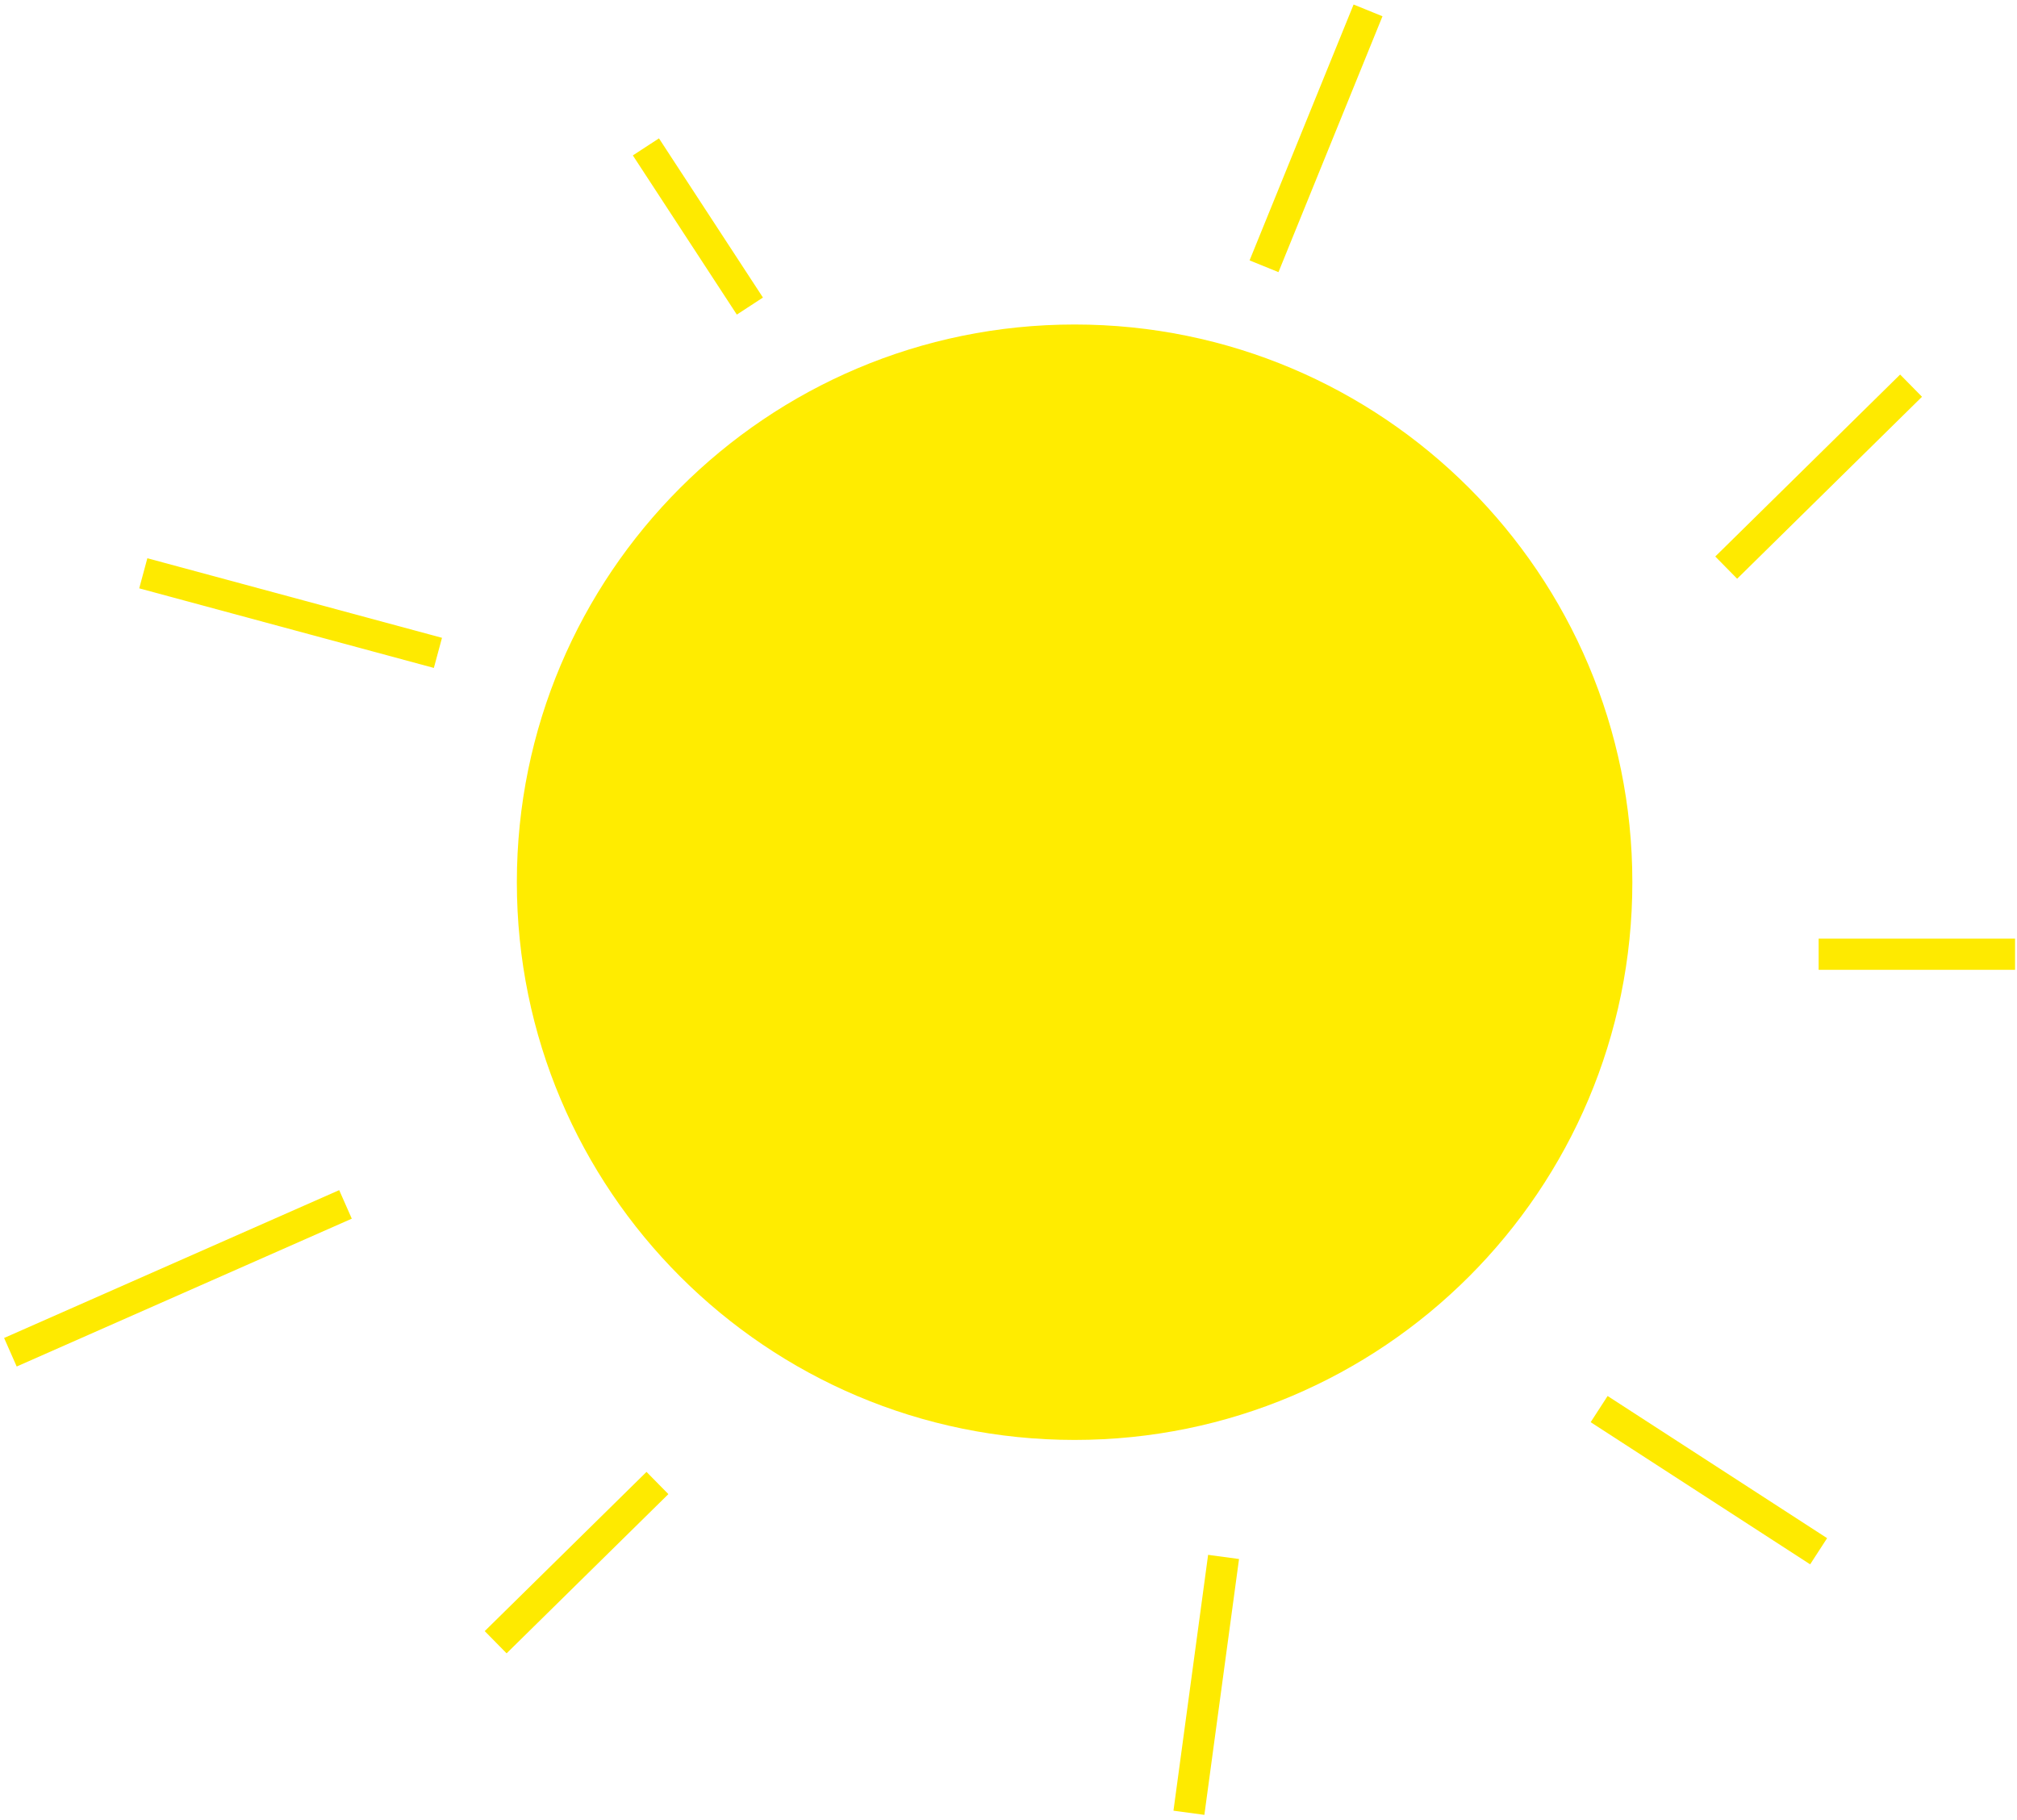
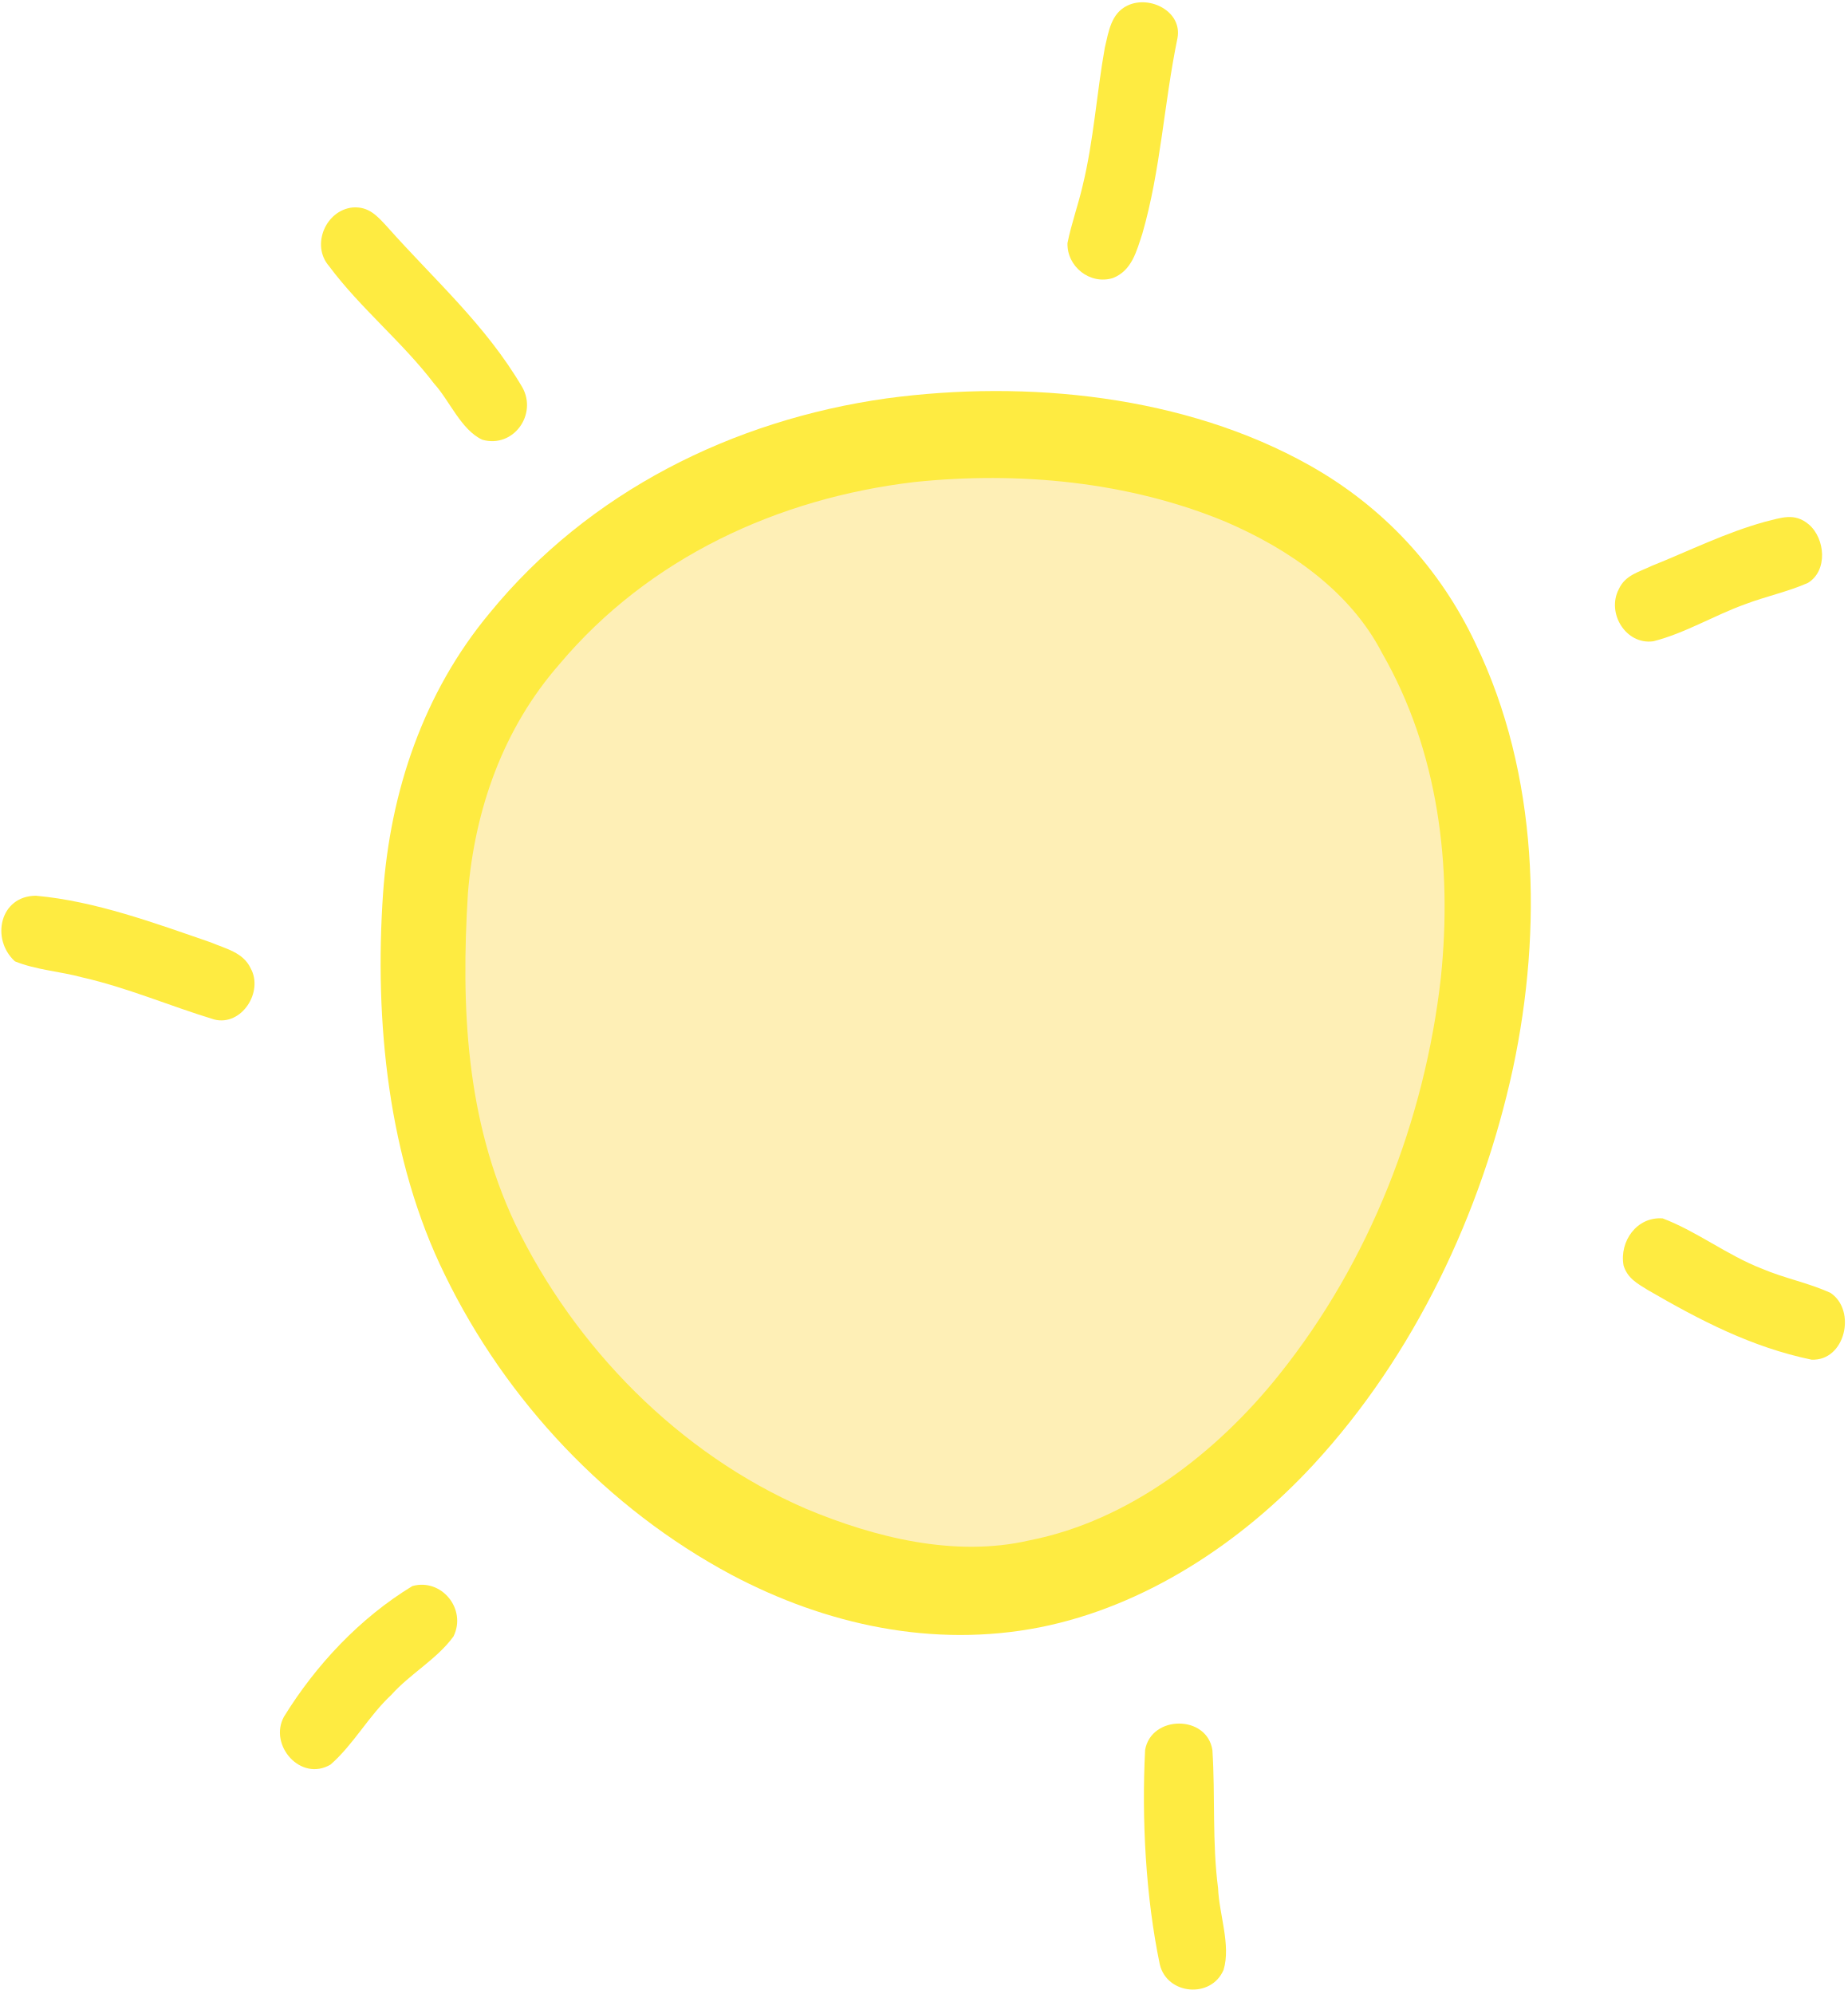
- <svg xmlns="http://www.w3.org/2000/svg" width="194" height="175" viewBox="0 0 194 175" fill="none">
-   <path fill-rule="evenodd" clip-rule="evenodd" d="M157.003 84.86C157.003 114.488 132.986 138.507 103.357 138.507C73.729 138.507 49.712 114.488 49.712 84.86C49.712 55.233 73.729 31.214 103.357 31.214C132.986 31.214 157.003 55.233 157.003 84.86Z" fill="#FFEC00" />
-   <path d="M1 130.072L33.23 115.851" stroke="#FEEA00" stroke-width="3" />
-   <path d="M63.235 142.65L47.674 157.965" stroke="#FEEA00" stroke-width="3" />
-   <path d="M117.686 149.761L114.353 174.371" stroke="#FEEA00" stroke-width="3" />
-   <path d="M153.809 135.54L174.92 149.215" stroke="#FEEA00" stroke-width="3" />
-   <path d="M174.92 91.787H193.813" stroke="#FEEA00" stroke-width="3" />
-   <path d="M166.031 54.599L183.811 37.096" stroke="#FEEA00" stroke-width="3" />
-   <path d="M121.577 25.612L131.581 1" stroke="#FEEA00" stroke-width="3" />
-   <path d="M72.126 29.441L62.125 14.129" stroke="#FEEA00" stroke-width="3" />
-   <path d="M13.782 55.145L42.121 62.8" stroke="#FEEA00" stroke-width="3" />
+ <svg xmlns="http://www.w3.org/2000/svg" width="265" height="286" viewBox="0 0 265 286" fill="none">
+   <path d="M161.753 0.78C164.927 -0.713 169.62 1.647 168.887 5.487C166.94 14.887 166.5 24.34 163.847 33.527C163.007 36.047 162.353 38.82 159.607 39.887C156.327 40.887 153.007 38.22 153.113 34.86C153.673 32.074 154.647 29.407 155.287 26.634C156.887 20.087 157.287 13.394 158.473 6.807C159.02 4.514 159.367 1.887 161.753 0.78Z" fill="#FEEB41" />
+   <path d="M50.62 29.753C52.9 29.607 54.087 30.953 55.5 32.486C62.247 40.1 69.633 46.54 74.927 55.566C77.1 59.46 73.633 64.326 69.18 63.073C66.127 61.647 64.5 57.486 62.273 55.033C57.687 49.02 51.687 44.206 47.193 38.166C44.58 35.166 46.713 30.127 50.62 29.753Z" fill="#FEEB41" />
+   <path d="M127.166 57.14C147.26 54.433 169.953 56.687 187.873 66.767C198.366 72.673 206.526 81.433 211.66 92.34C220.686 111.047 221.273 133.22 217.006 153.26C212.5 174.007 202.86 194.407 188.393 210.073C178.046 221.273 164.246 230.407 149.153 233.407C133.886 236.407 118.5 233.073 104.913 225.873C87.153 216.38 72.593 200.927 63.806 182.847C55.647 166.26 53.687 146.407 54.94 128.18C55.98 113.487 60.74 99.327 70.233 87.927C84.447 70.54 105.1 60.247 127.166 57.14Z" fill="#FEEB41" />
+   <path d="M131.153 69.14C146.073 67.58 161.9 69.06 175.82 74.847C184.833 78.727 193.647 84.754 198.247 93.687C206.327 107.753 208.313 124.22 206.673 140.18C204.367 160.687 196.433 180.993 183.487 197.153C174.567 208.353 161.94 218.14 147.633 220.94C136.98 223.407 125.473 220.54 115.58 216.393C97.42 208.527 82.447 193.273 73.887 175.527C66.807 160.527 66.113 144.433 67.113 128.14C68.1 116.047 72.193 104.447 80.247 95.26C93.073 80.007 111.567 71.46 131.153 69.14Z" fill="#FEEFB6" />
+   <path d="M253.167 74.834C255.5 74.273 257.393 73.474 259.46 75.234C261.807 77.26 262.193 81.86 259.313 83.607C256.42 84.887 253.26 85.54 250.287 86.674C245.873 88.26 241.673 90.834 237.14 91.98C233.207 92.527 230.393 87.927 232.193 84.5C233.113 82.474 235.087 82.047 236.94 81.153C242.46 78.94 247.42 76.433 253.167 74.834Z" fill="#FEEB41" />
+   <path d="M5.153 128.473C13.673 129.246 22.18 132.393 30.233 135.166C32.366 136.073 34.886 136.593 35.953 138.886C37.833 142.246 34.66 147.206 30.753 146.233C24.406 144.313 18.326 141.673 11.82 140.193C8.66 139.326 5.18 139.126 2.14 137.886C-1.354 134.7 -0.034 128.5 5.153 128.473Z" fill="#FEEB41" />
+   <path d="M238.487 174.753C243.447 176.647 247.727 180.033 252.714 181.967C255.914 183.34 259.407 183.993 262.567 185.447C266.314 187.967 264.674 195.233 259.834 195.02C251.207 193.22 243.86 189.38 236.314 185.007C234.807 184.073 233.434 183.327 232.874 181.513C232.247 178.047 234.78 174.473 238.487 174.753Z" fill="#FEEB41" />
+   <path d="M59.153 227.487C63.327 226.327 66.98 230.793 65.046 234.713C62.687 237.967 58.806 240.087 56.113 243.113C52.873 246.127 50.713 250.207 47.42 253.087C43.14 255.633 38.5 250.3 40.727 246.233C45.313 238.793 51.647 232.047 59.153 227.487Z" fill="#FEEB41" />
+   <path d="M173.9 251.02C174.327 257.62 173.847 264.233 174.713 270.82C174.847 274.5 176.58 279.006 175.5 282.54C173.727 286.7 167.38 286.126 166.353 281.753C164.327 272.046 163.74 260.873 164.247 250.993C165.127 245.98 173.113 245.913 173.9 251.02Z" fill="#FEEB41" />
</svg>
